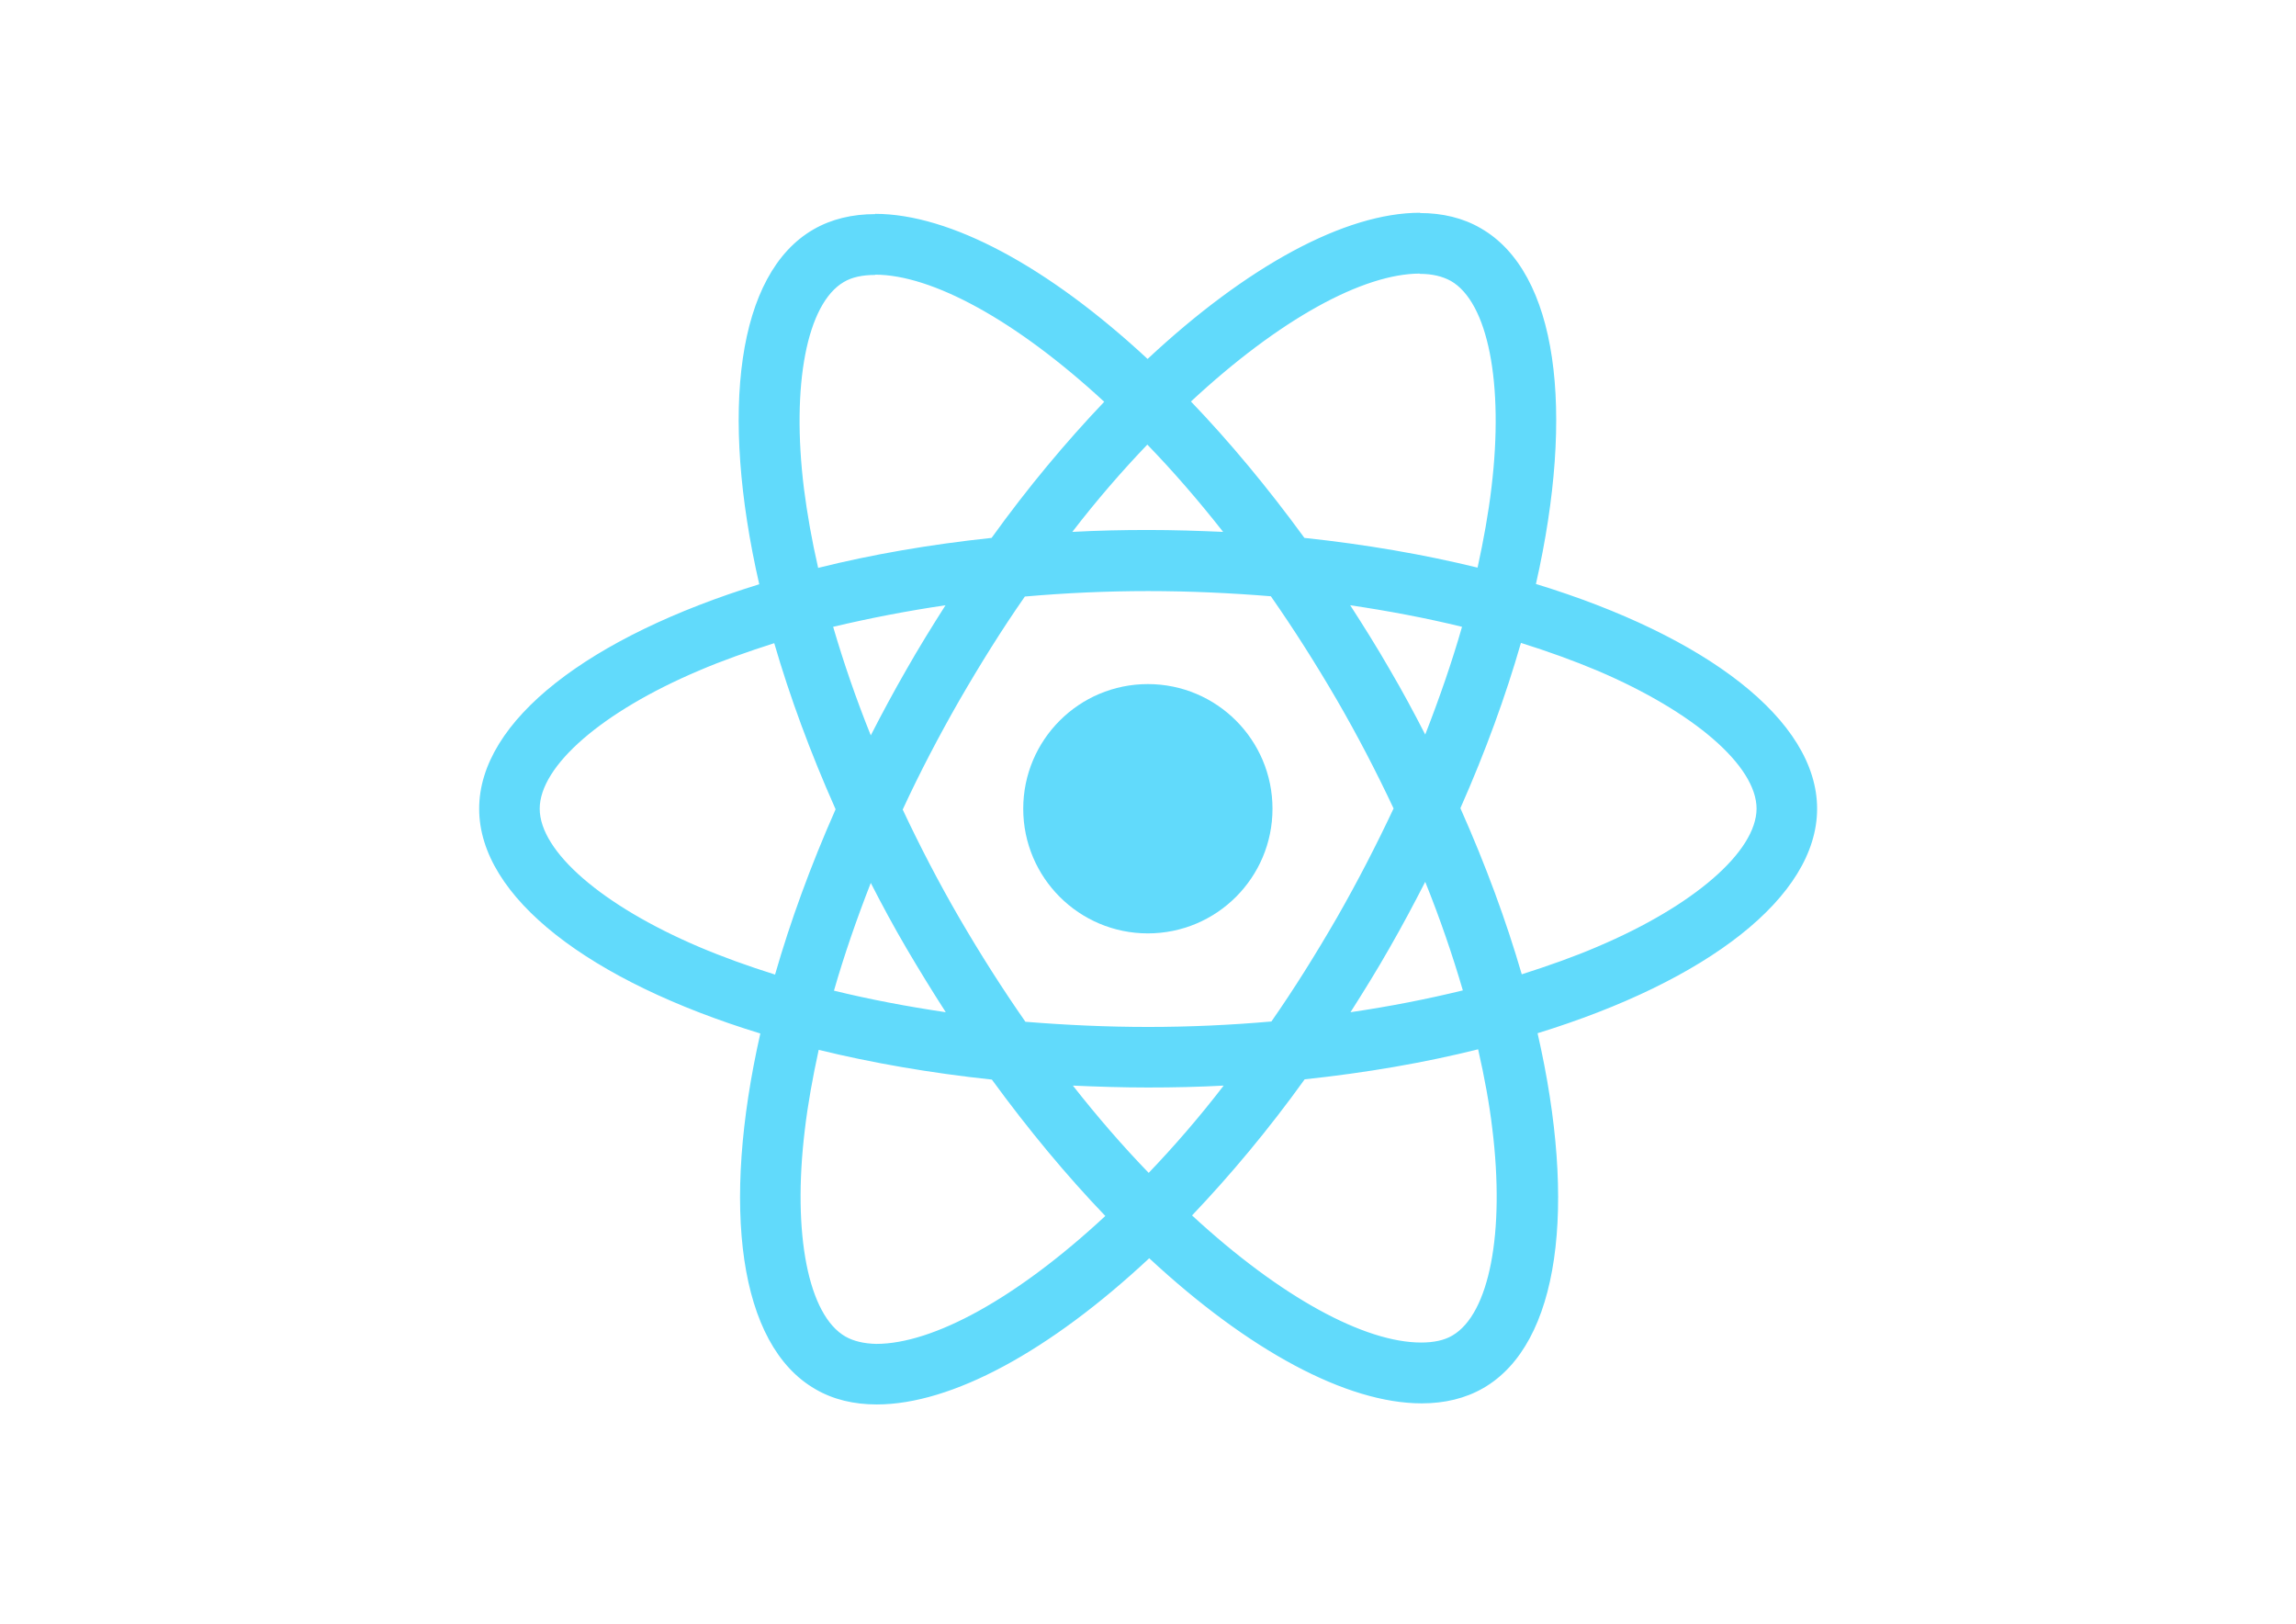
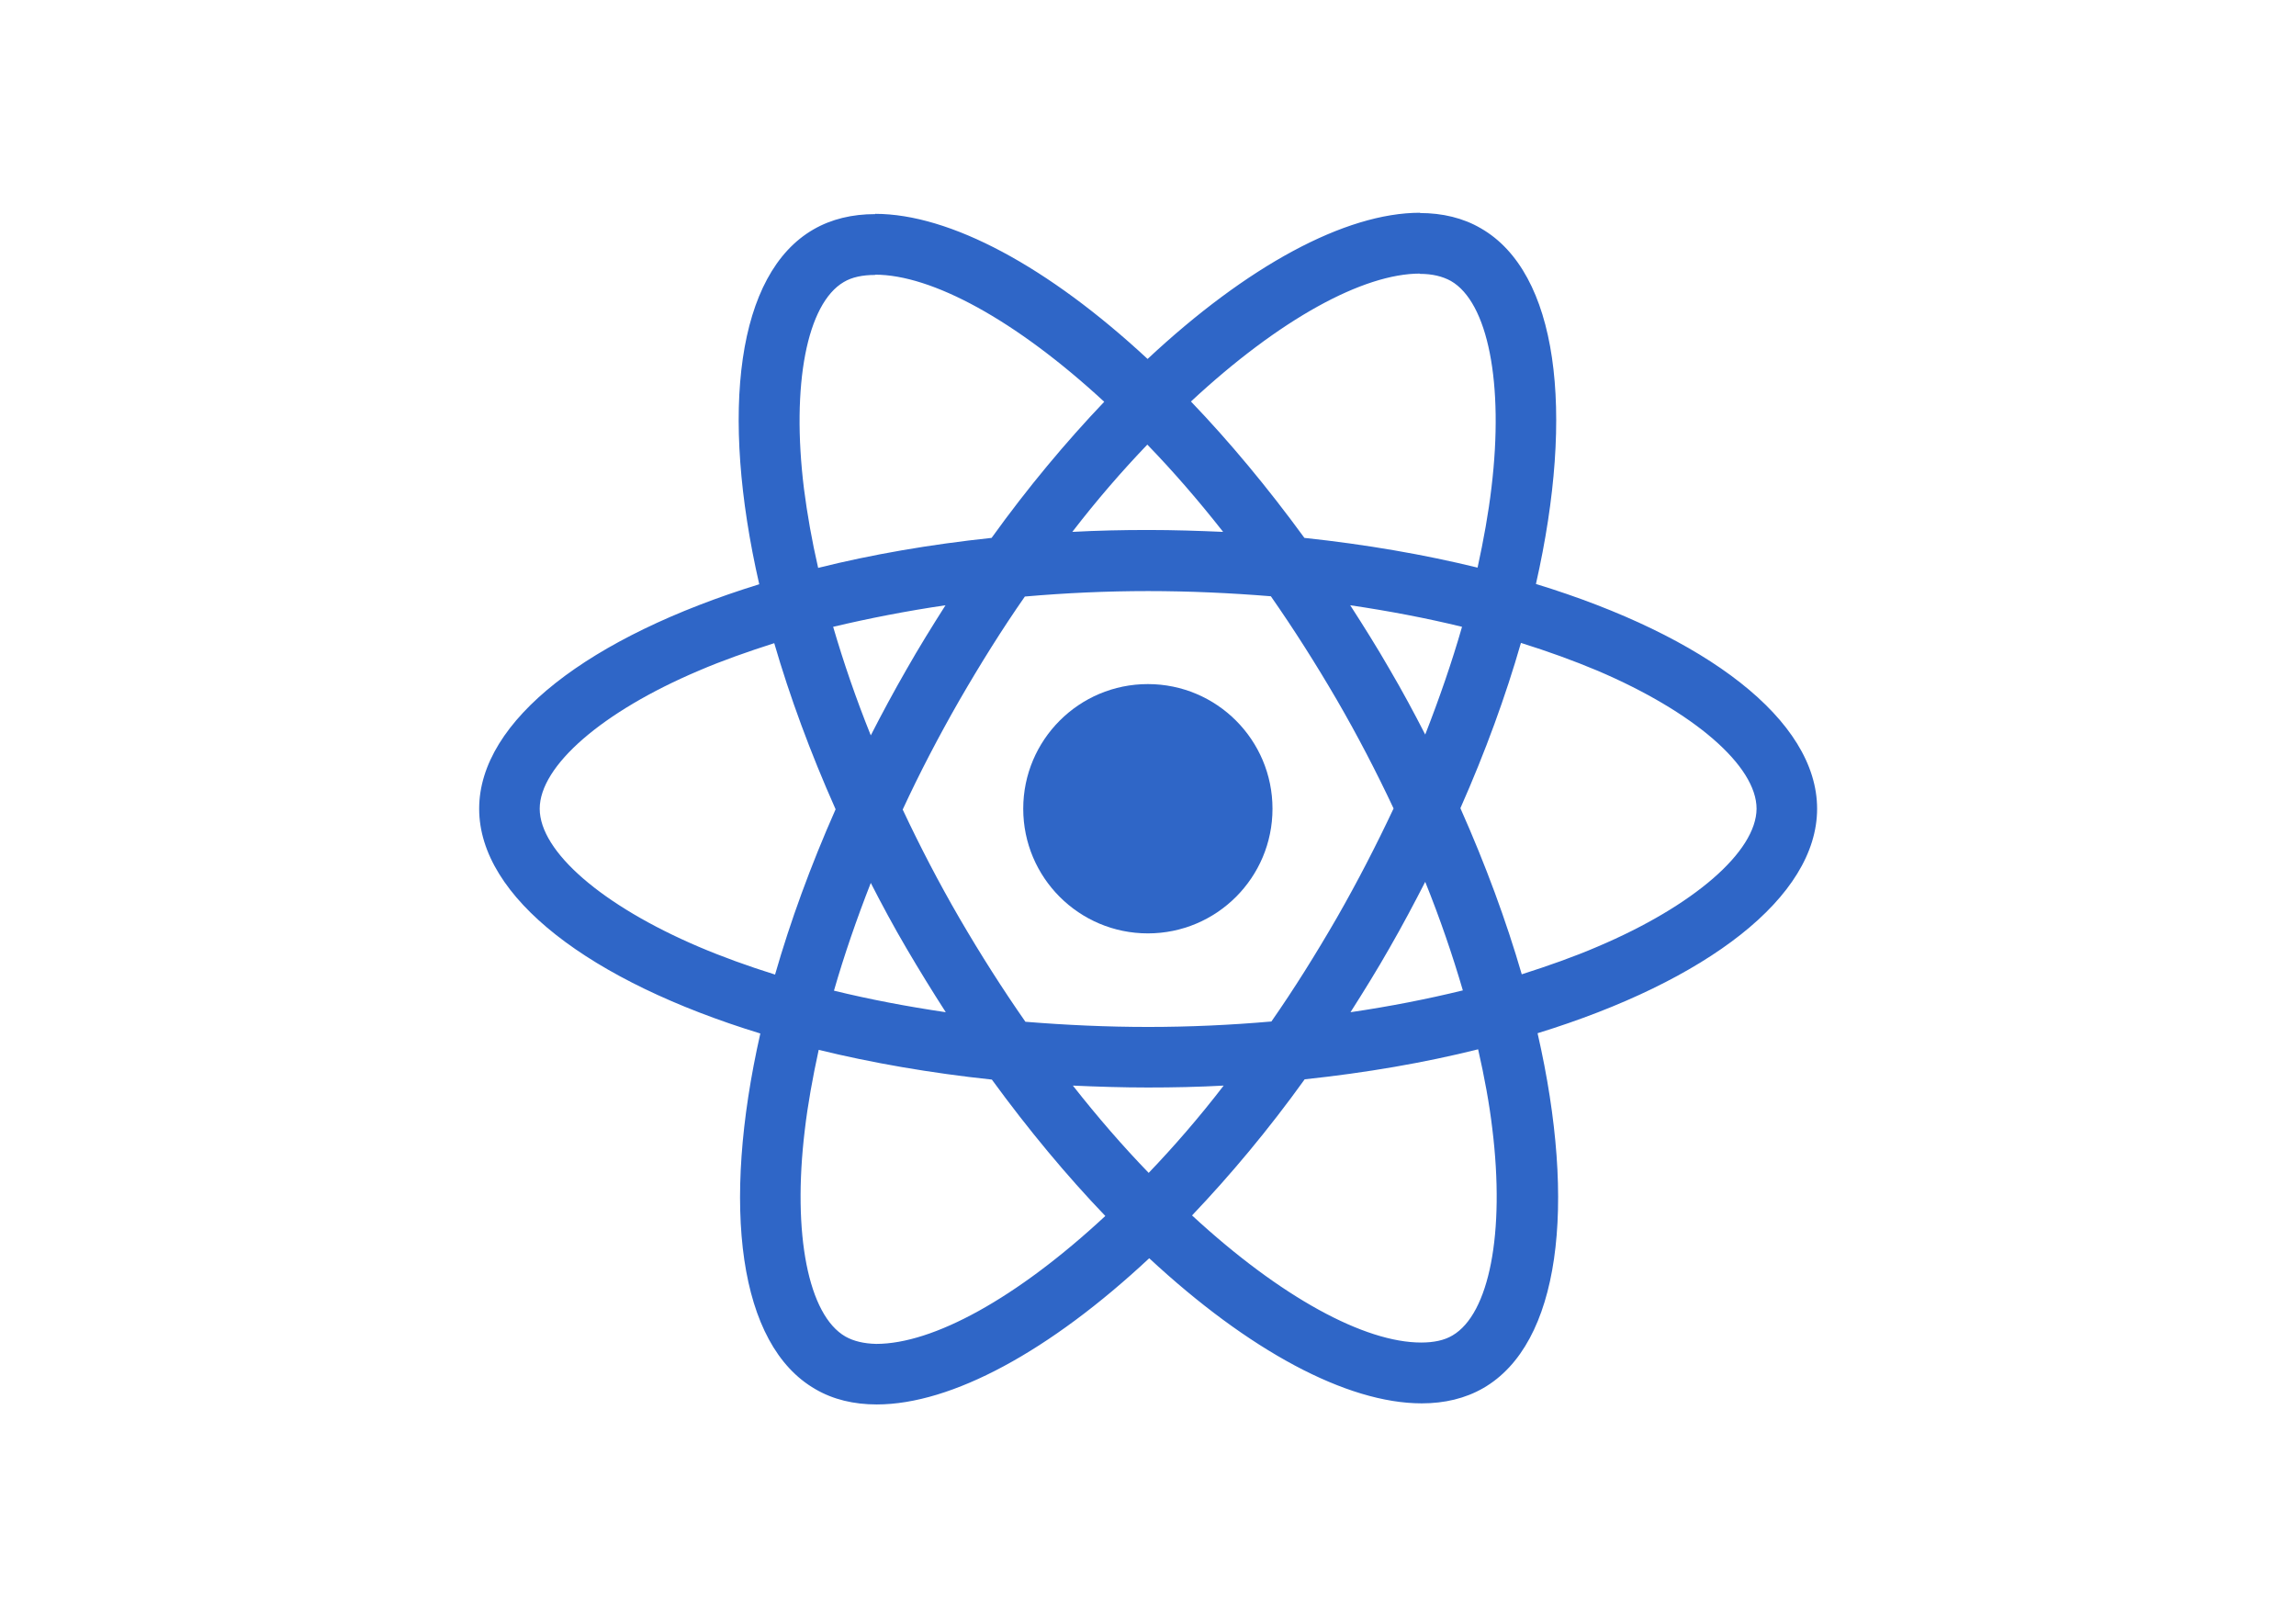
<svg xmlns="http://www.w3.org/2000/svg" viewBox="0 0 841.9 595.3">
-   <g fill="#61DAFB">
+   <g fill="#2F66C7 ">
    <path d="M666.3 296.5c0-32.5-40.7-63.3-103.1-82.4 14.4-63.6 8-114.2-20.2-130.4-6.5-3.8-14.1-5.6-22.4-5.6v22.3c4.6 0 8.3.9 11.4 2.6 13.6 7.8 19.5 37.5 14.9 75.7-1.1 9.4-2.9 19.3-5.1 29.4-19.6-4.8-41-8.5-63.5-10.9-13.5-18.5-27.5-35.3-41.6-50 32.6-30.3 63.2-46.9 84-46.9V78c-27.5 0-63.5 19.6-99.9 53.6-36.4-33.8-72.4-53.2-99.9-53.2v22.3c20.7 0 51.4 16.5 84 46.6-14 14.7-28 31.4-41.3 49.9-22.6 2.4-44 6.1-63.6 11-2.3-10-4-19.7-5.2-29-4.7-38.2 1.1-67.9 14.6-75.8 3-1.8 6.9-2.6 11.5-2.6V78.5c-8.4 0-16 1.8-22.6 5.6-28.1 16.2-34.4 66.7-19.9 130.1-62.2 19.2-102.7 49.9-102.7 82.3 0 32.5 40.7 63.3 103.1 82.4-14.4 63.6-8 114.2 20.2 130.4 6.5 3.8 14.1 5.6 22.5 5.6 27.5 0 63.5-19.6 99.9-53.6 36.4 33.8 72.4 53.2 99.9 53.2 8.4 0 16-1.8 22.6-5.6 28.1-16.2 34.4-66.7 19.9-130.1 62-19.1 102.5-49.9 102.5-82.3zm-130.2-66.7c-3.7 12.9-8.3 26.2-13.5 39.5-4.1-8-8.4-16-13.1-24-4.6-8-9.5-15.8-14.4-23.4 14.2 2.1 27.9 4.7 41 7.9zm-45.8 106.5c-7.8 13.5-15.8 26.3-24.1 38.2-14.9 1.3-30 2-45.2 2-15.1 0-30.2-.7-45-1.9-8.3-11.9-16.4-24.6-24.2-38-7.6-13.1-14.5-26.4-20.8-39.8 6.2-13.4 13.2-26.8 20.7-39.9 7.8-13.5 15.8-26.3 24.1-38.2 14.9-1.3 30-2 45.2-2 15.1 0 30.2.7 45 1.9 8.3 11.9 16.4 24.6 24.2 38 7.6 13.1 14.5 26.4 20.8 39.8-6.3 13.4-13.2 26.8-20.7 39.9zm32.3-13c5.4 13.4 10 26.8 13.8 39.8-13.1 3.2-26.9 5.9-41.2 8 4.9-7.7 9.8-15.6 14.4-23.7 4.6-8 8.9-16.1 13-24.1zM421.2 430c-9.3-9.6-18.6-20.3-27.8-32 9 .4 18.2.7 27.5.7 9.4 0 18.7-.2 27.8-.7-9 11.7-18.3 22.4-27.5 32zm-74.4-58.9c-14.2-2.1-27.9-4.7-41-7.9 3.7-12.9 8.3-26.2 13.5-39.5 4.1 8 8.4 16 13.1 24 4.7 8 9.5 15.8 14.4 23.4zM420.7 163c9.3 9.6 18.6 20.3 27.8 32-9-.4-18.2-.7-27.5-.7-9.4 0-18.7.2-27.8.7 9-11.7 18.3-22.4 27.5-32zm-74 58.9c-4.9 7.7-9.8 15.6-14.4 23.7-4.6 8-8.9 16-13 24-5.4-13.4-10-26.8-13.8-39.8 13.1-3.1 26.9-5.8 41.2-7.9zm-90.5 125.2c-35.4-15.1-58.3-34.9-58.3-50.6 0-15.7 22.9-35.6 58.3-50.6 8.6-3.7 18-7 27.7-10.1 5.7 19.6 13.2 40 22.5 60.9-9.2 20.8-16.6 41.1-22.2 60.6-9.9-3.1-19.3-6.5-28-10.2zM310 490c-13.6-7.8-19.5-37.5-14.9-75.7 1.1-9.4 2.9-19.3 5.1-29.4 19.6 4.8 41 8.5 63.5 10.9 13.5 18.5 27.5 35.3 41.6 50-32.6 30.3-63.2 46.9-84 46.9-4.5-.1-8.3-1-11.3-2.7zm237.2-76.2c4.7 38.2-1.1 67.9-14.6 75.8-3 1.8-6.9 2.6-11.5 2.6-20.7 0-51.4-16.5-84-46.6 14-14.7 28-31.4 41.3-49.9 22.6-2.4 44-6.1 63.6-11 2.3 10.1 4.1 19.8 5.2 29.1zm38.5-66.7c-8.6 3.7-18 7-27.7 10.1-5.7-19.6-13.2-40-22.5-60.9 9.2-20.8 16.6-41.1 22.2-60.6 9.9 3.1 19.3 6.5 28.1 10.2 35.4 15.1 58.3 34.9 58.3 50.6-.1 15.7-23 35.6-58.4 50.6zM320.8 78.4z" />
    <circle cx="420.9" cy="296.5" r="45.7" />
    <path d="M520.5 78.1z" />
  </g>
</svg>
